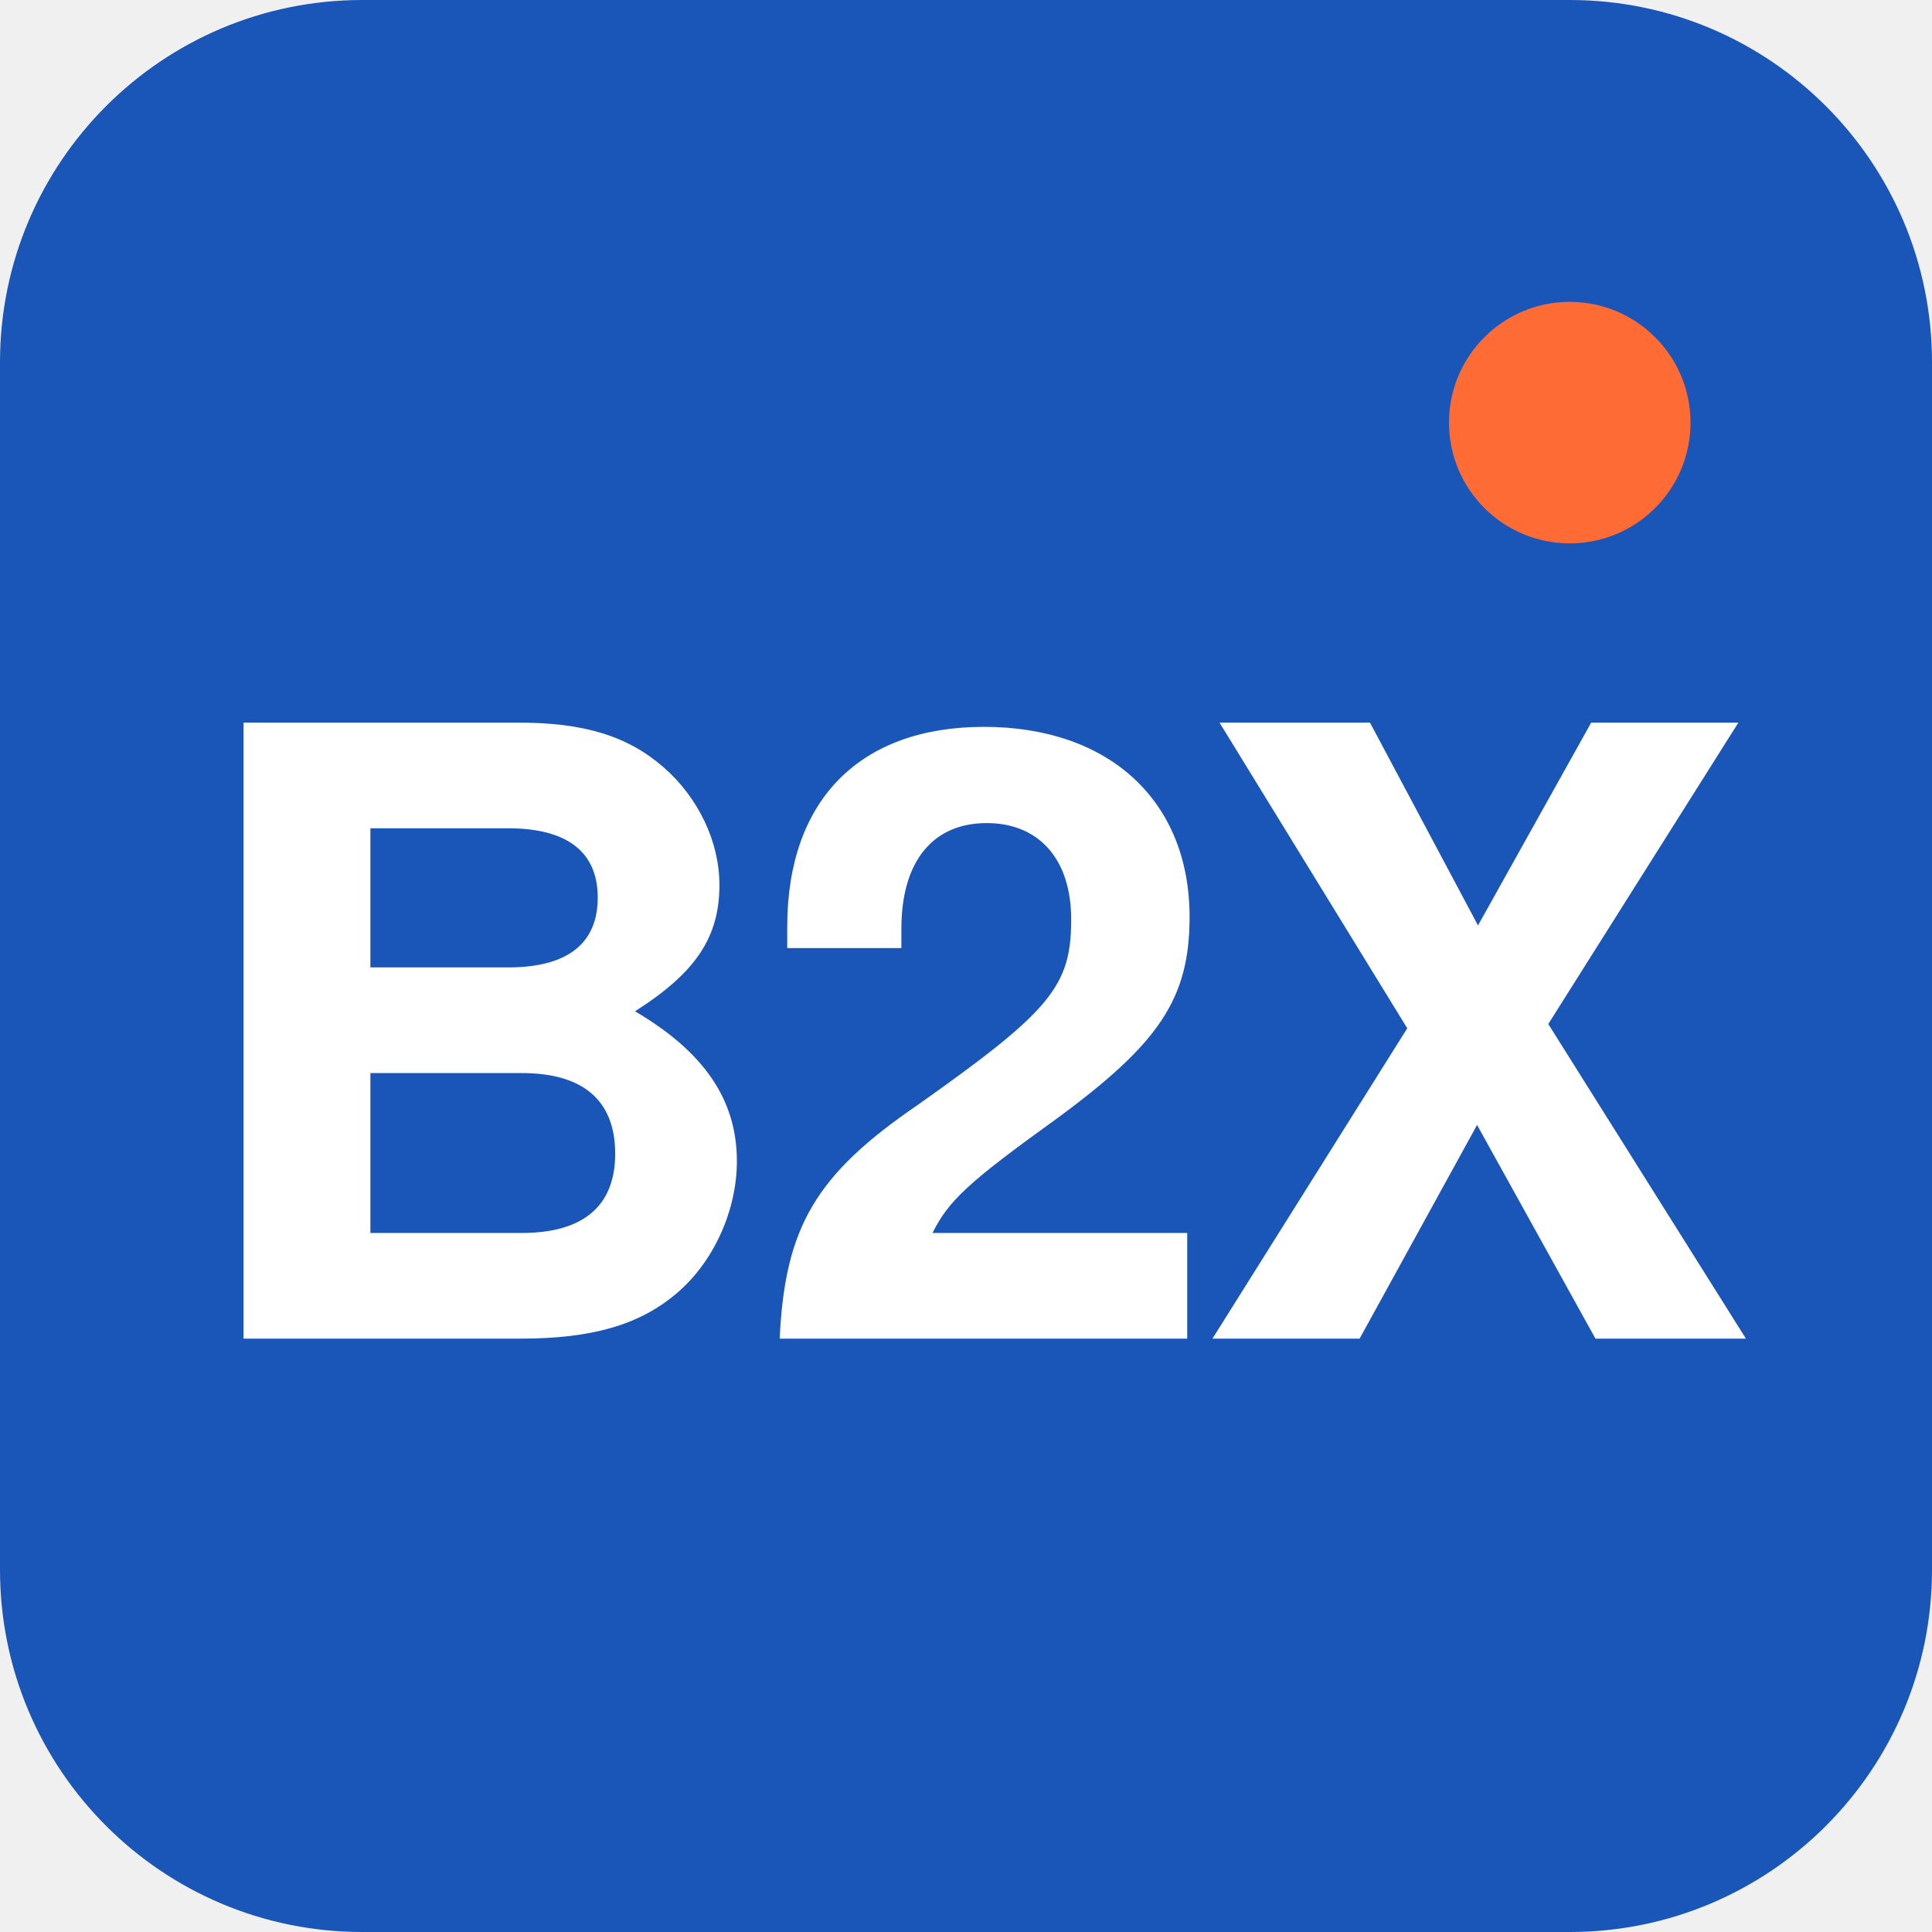
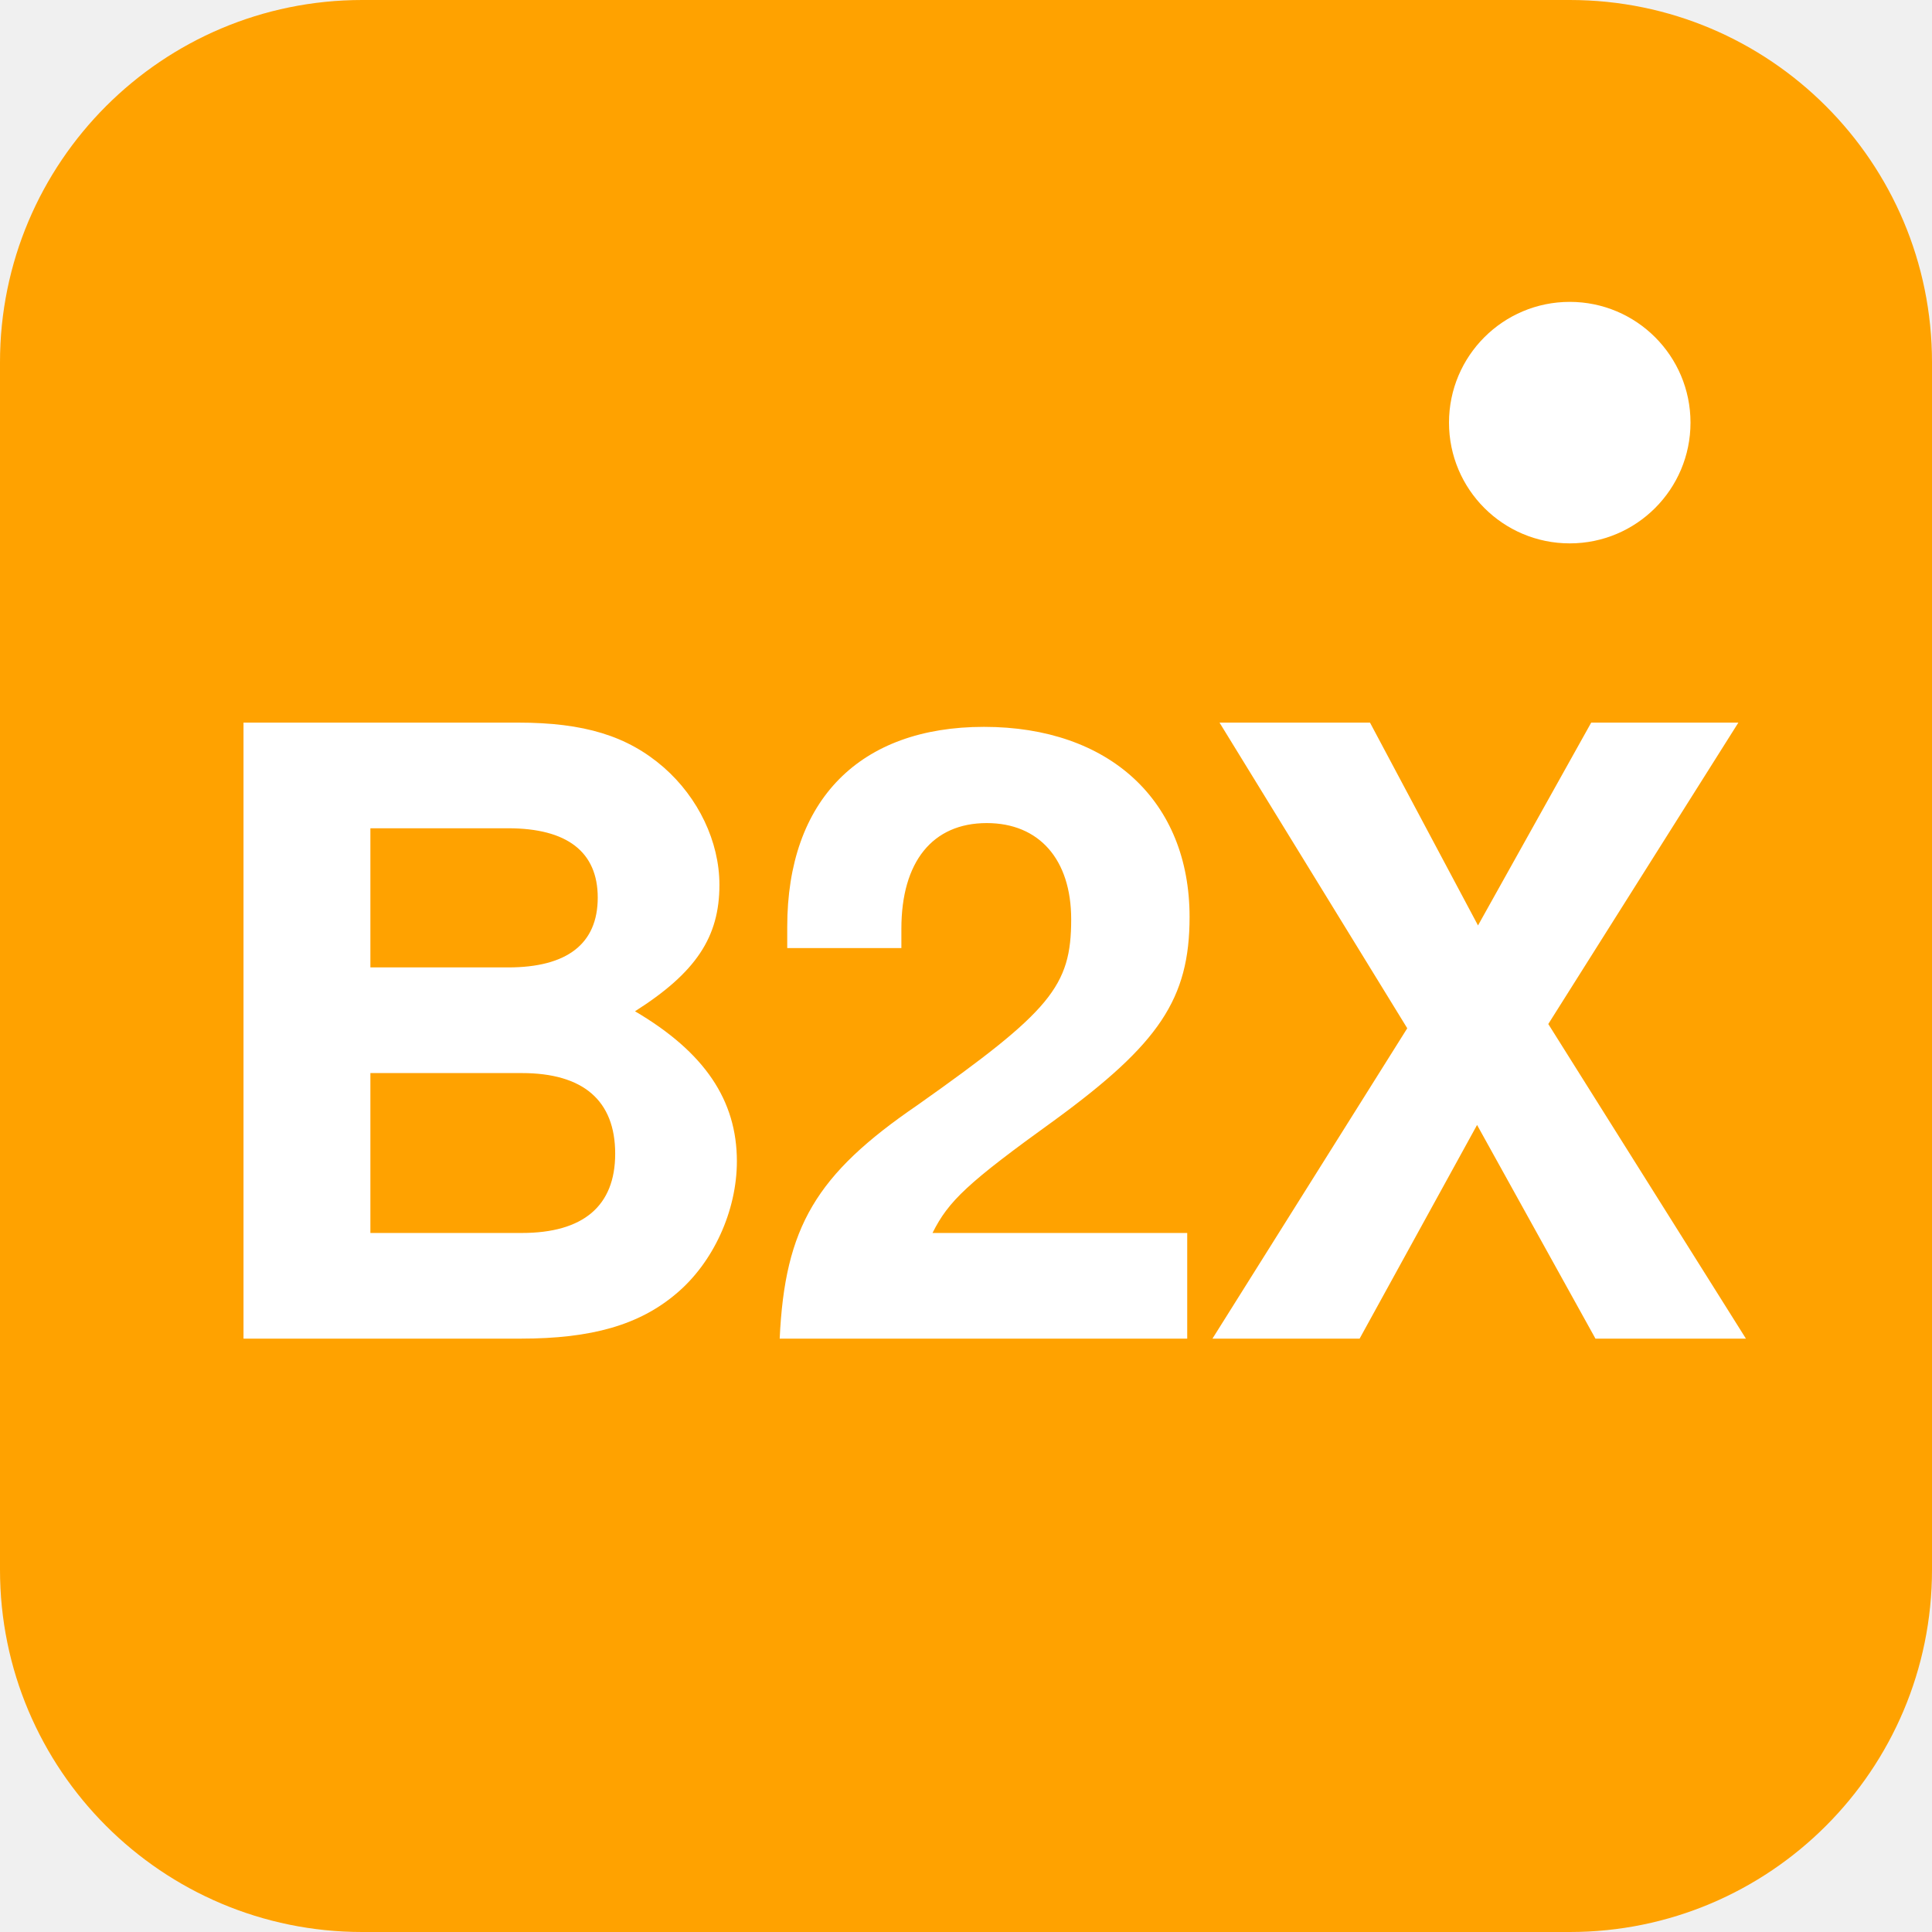
<svg xmlns="http://www.w3.org/2000/svg" viewBox="0 0 64 64">
-   <rect width="64" height="64" rx="12" fill="#1a56b8" />
+   <rect width="64" height="64" rx="12" fill="#ffa200" />
  <text x="50%" y="54%" text-anchor="middle" dominant-baseline="middle" font-family="Montserrat, Helvetica, Arial, sans-serif" font-weight="800" font-size="28" fill="#ffffff" letter-spacing="-1">B2X</text>
-   <circle cx="52" cy="14" r="4" fill="#ff6b35" />
+   <circle cx="52" cy="14" r="4" fill="#ffffff" />
</svg>
